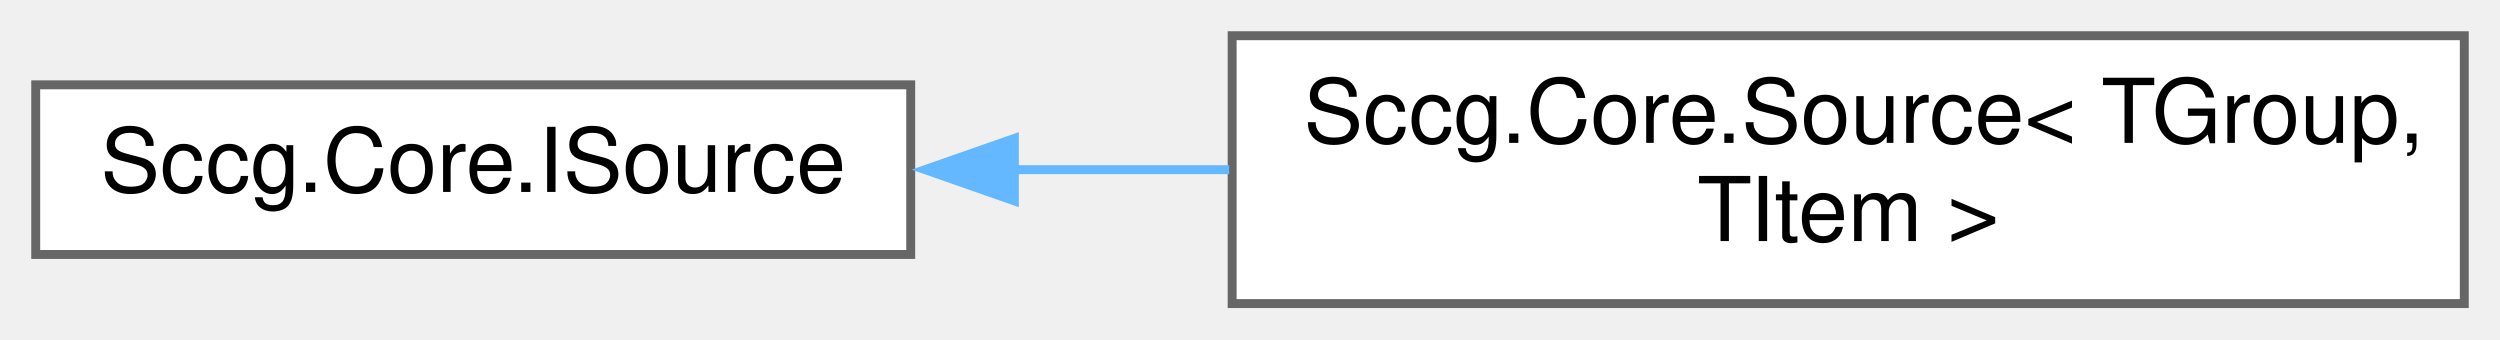
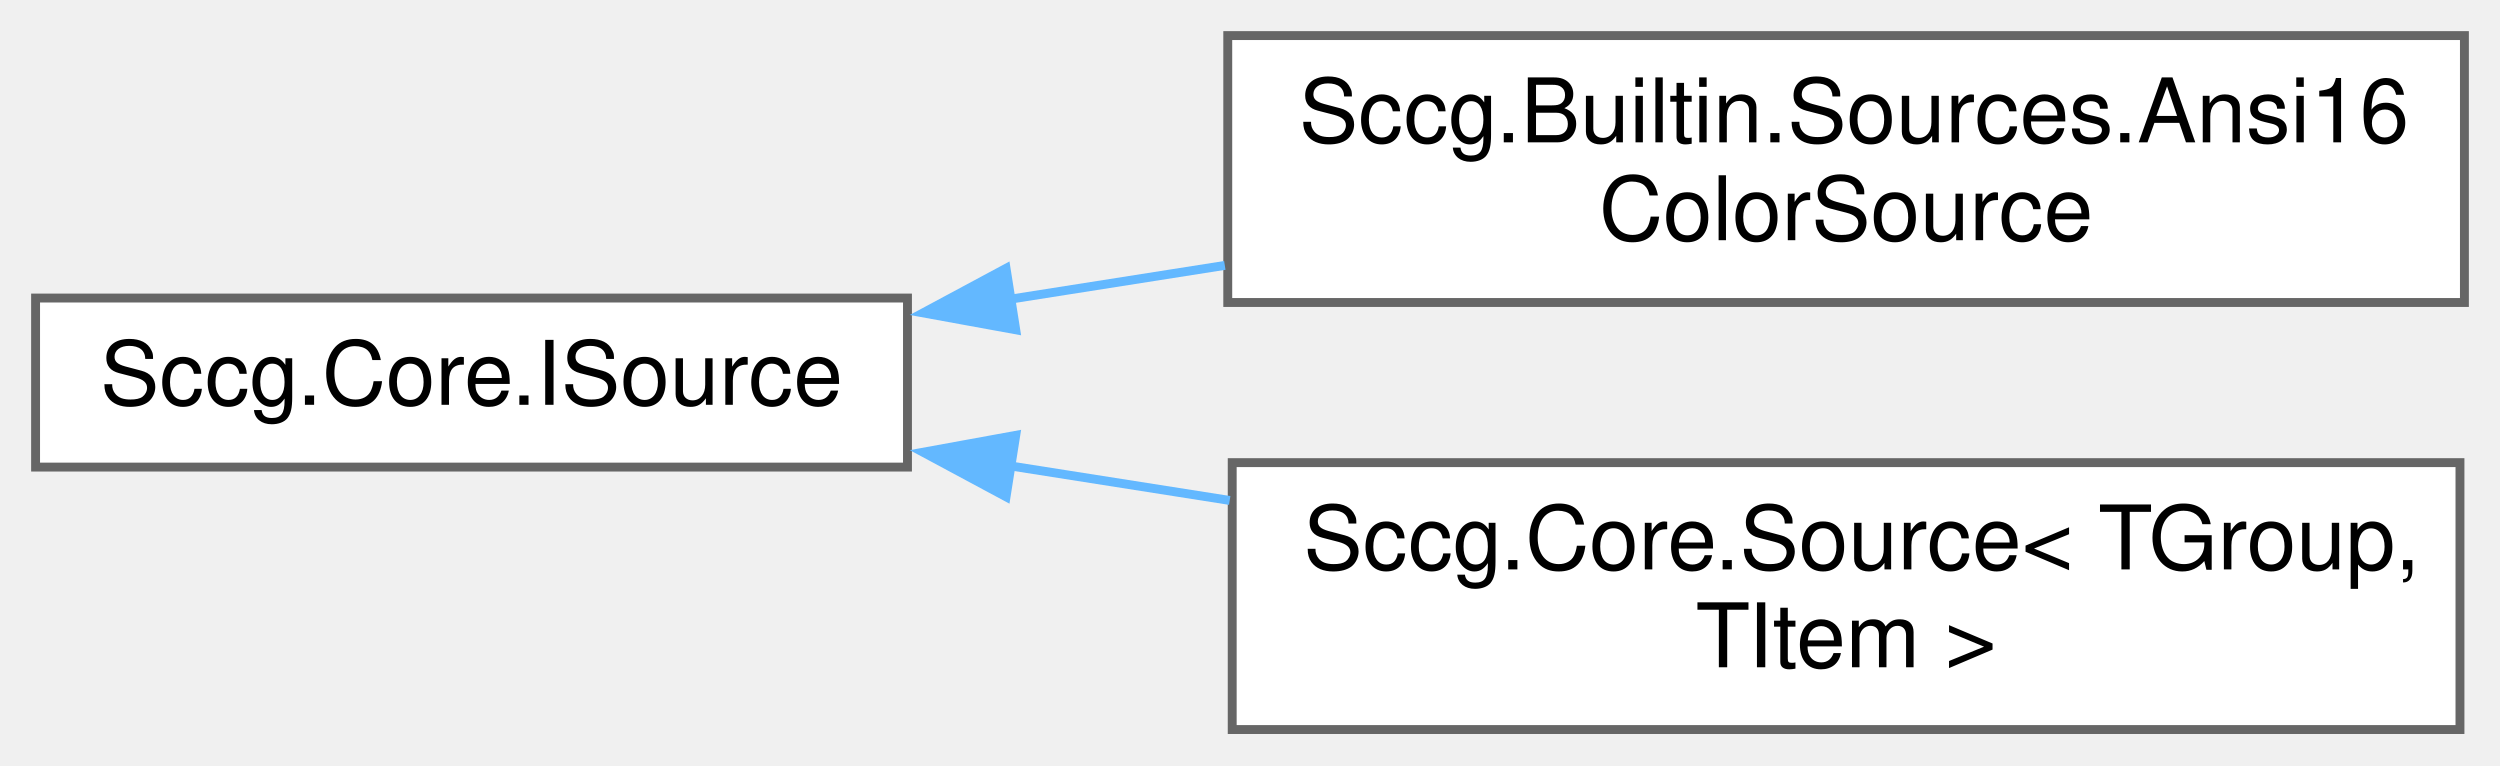
- <svg xmlns="http://www.w3.org/2000/svg" xmlns:xlink="http://www.w3.org/1999/xlink" width="280pt" height="38pt" viewBox="0.00 0.00 280.00 38.00">
-   <g id="graph0" class="graph" transform="scale(1 1) rotate(0) translate(4 34)">
+ <svg xmlns="http://www.w3.org/2000/svg" xmlns:xlink="http://www.w3.org/1999/xlink" width="281pt" height="86pt" viewBox="0.00 0.00 281.00 86.00">
+   <g id="graph0" class="graph" transform="scale(1 1) rotate(0) translate(4 82)">
    <g id="node1" class="node">
      <g id="a_node1">
        <a xlink:href="interfaceSccg_1_1Core_1_1ISource.html" target="_top" xlink:title=" ">
-           <polygon fill="white" stroke="#666666" points="98,-24.5 0,-24.5 0,-5.5 98,-5.5 98,-24.5" />
-           <text text-anchor="middle" x="49" y="-12.5" font-family="Helvetica,sans-Serif" font-size="10.00">Sccg.Core.ISource</text>
+           <polygon fill="white" stroke="#666666" points="98,-48.5 0,-48.5 0,-29.5 98,-29.5 98,-48.5" />
+           <text text-anchor="middle" x="49" y="-36.5" font-family="Helvetica,sans-Serif" font-size="10.00">Sccg.Core.ISource</text>
        </a>
      </g>
    </g>
    <g id="node2" class="node">
      <g id="a_node2">
-         <a xlink:href="classSccg_1_1Core_1_1Source.html" target="_top" xlink:title=" ">
-           <polygon fill="white" stroke="#666666" points="272,-30 134,-30 134,0 272,0 272,-30" />
-           <text text-anchor="start" x="142" y="-18" font-family="Helvetica,sans-Serif" font-size="10.00">Sccg.Core.Source&lt; TGroup,</text>
-           <text text-anchor="middle" x="203" y="-7" font-family="Helvetica,sans-Serif" font-size="10.00"> TItem &gt;</text>
+         <a xlink:href="classSccg_1_1Builtin_1_1Sources_1_1Ansi16ColorSource.html" target="_top" xlink:title=" ">
+           <polygon fill="white" stroke="#666666" points="273,-78 134,-78 134,-48 273,-48 273,-78" />
+           <text text-anchor="start" x="142" y="-66" font-family="Helvetica,sans-Serif" font-size="10.00">Sccg.Builtin.Sources.Ansi16</text>
+           <text text-anchor="middle" x="203.5" y="-55" font-family="Helvetica,sans-Serif" font-size="10.00">ColorSource</text>
        </a>
      </g>
    </g>
    <g id="edge1" class="edge">
-       <path fill="none" stroke="#63b8ff" d="M109.49,-15C117.42,-15 125.6,-15 133.67,-15" />
-       <polygon fill="#63b8ff" stroke="#63b8ff" points="109.61,-11.5 99.61,-15 109.61,-18.5 109.61,-11.5" />
+       <path fill="none" stroke="#63b8ff" d="M109.6,-48.38C117.49,-49.62 125.63,-50.9 133.67,-52.17" />
+       <polygon fill="#63b8ff" stroke="#63b8ff" points="110.17,-44.93 99.75,-46.83 109.08,-51.84 110.17,-44.93" />
+     </g>
+     <g id="node3" class="node">
+       <g id="a_node3">
+         <a xlink:href="classSccg_1_1Core_1_1Source.html" target="_top" xlink:title=" ">
+           <polygon fill="white" stroke="#666666" points="272.5,-30 134.5,-30 134.5,0 272.5,0 272.5,-30" />
+           <text text-anchor="start" x="142.5" y="-18" font-family="Helvetica,sans-Serif" font-size="10.00">Sccg.Core.Source&lt; TGroup,</text>
+           <text text-anchor="middle" x="203.5" y="-7" font-family="Helvetica,sans-Serif" font-size="10.00"> TItem &gt;</text>
+         </a>
+       </g>
+     </g>
+     <g id="edge2" class="edge">
+       <path fill="none" stroke="#63b8ff" d="M109.5,-29.64C117.6,-28.36 125.98,-27.04 134.22,-25.75" />
+       <polygon fill="#63b8ff" stroke="#63b8ff" points="109.08,-26.16 99.75,-31.17 110.17,-33.07 109.08,-26.16" />
    </g>
  </g>
</svg>
